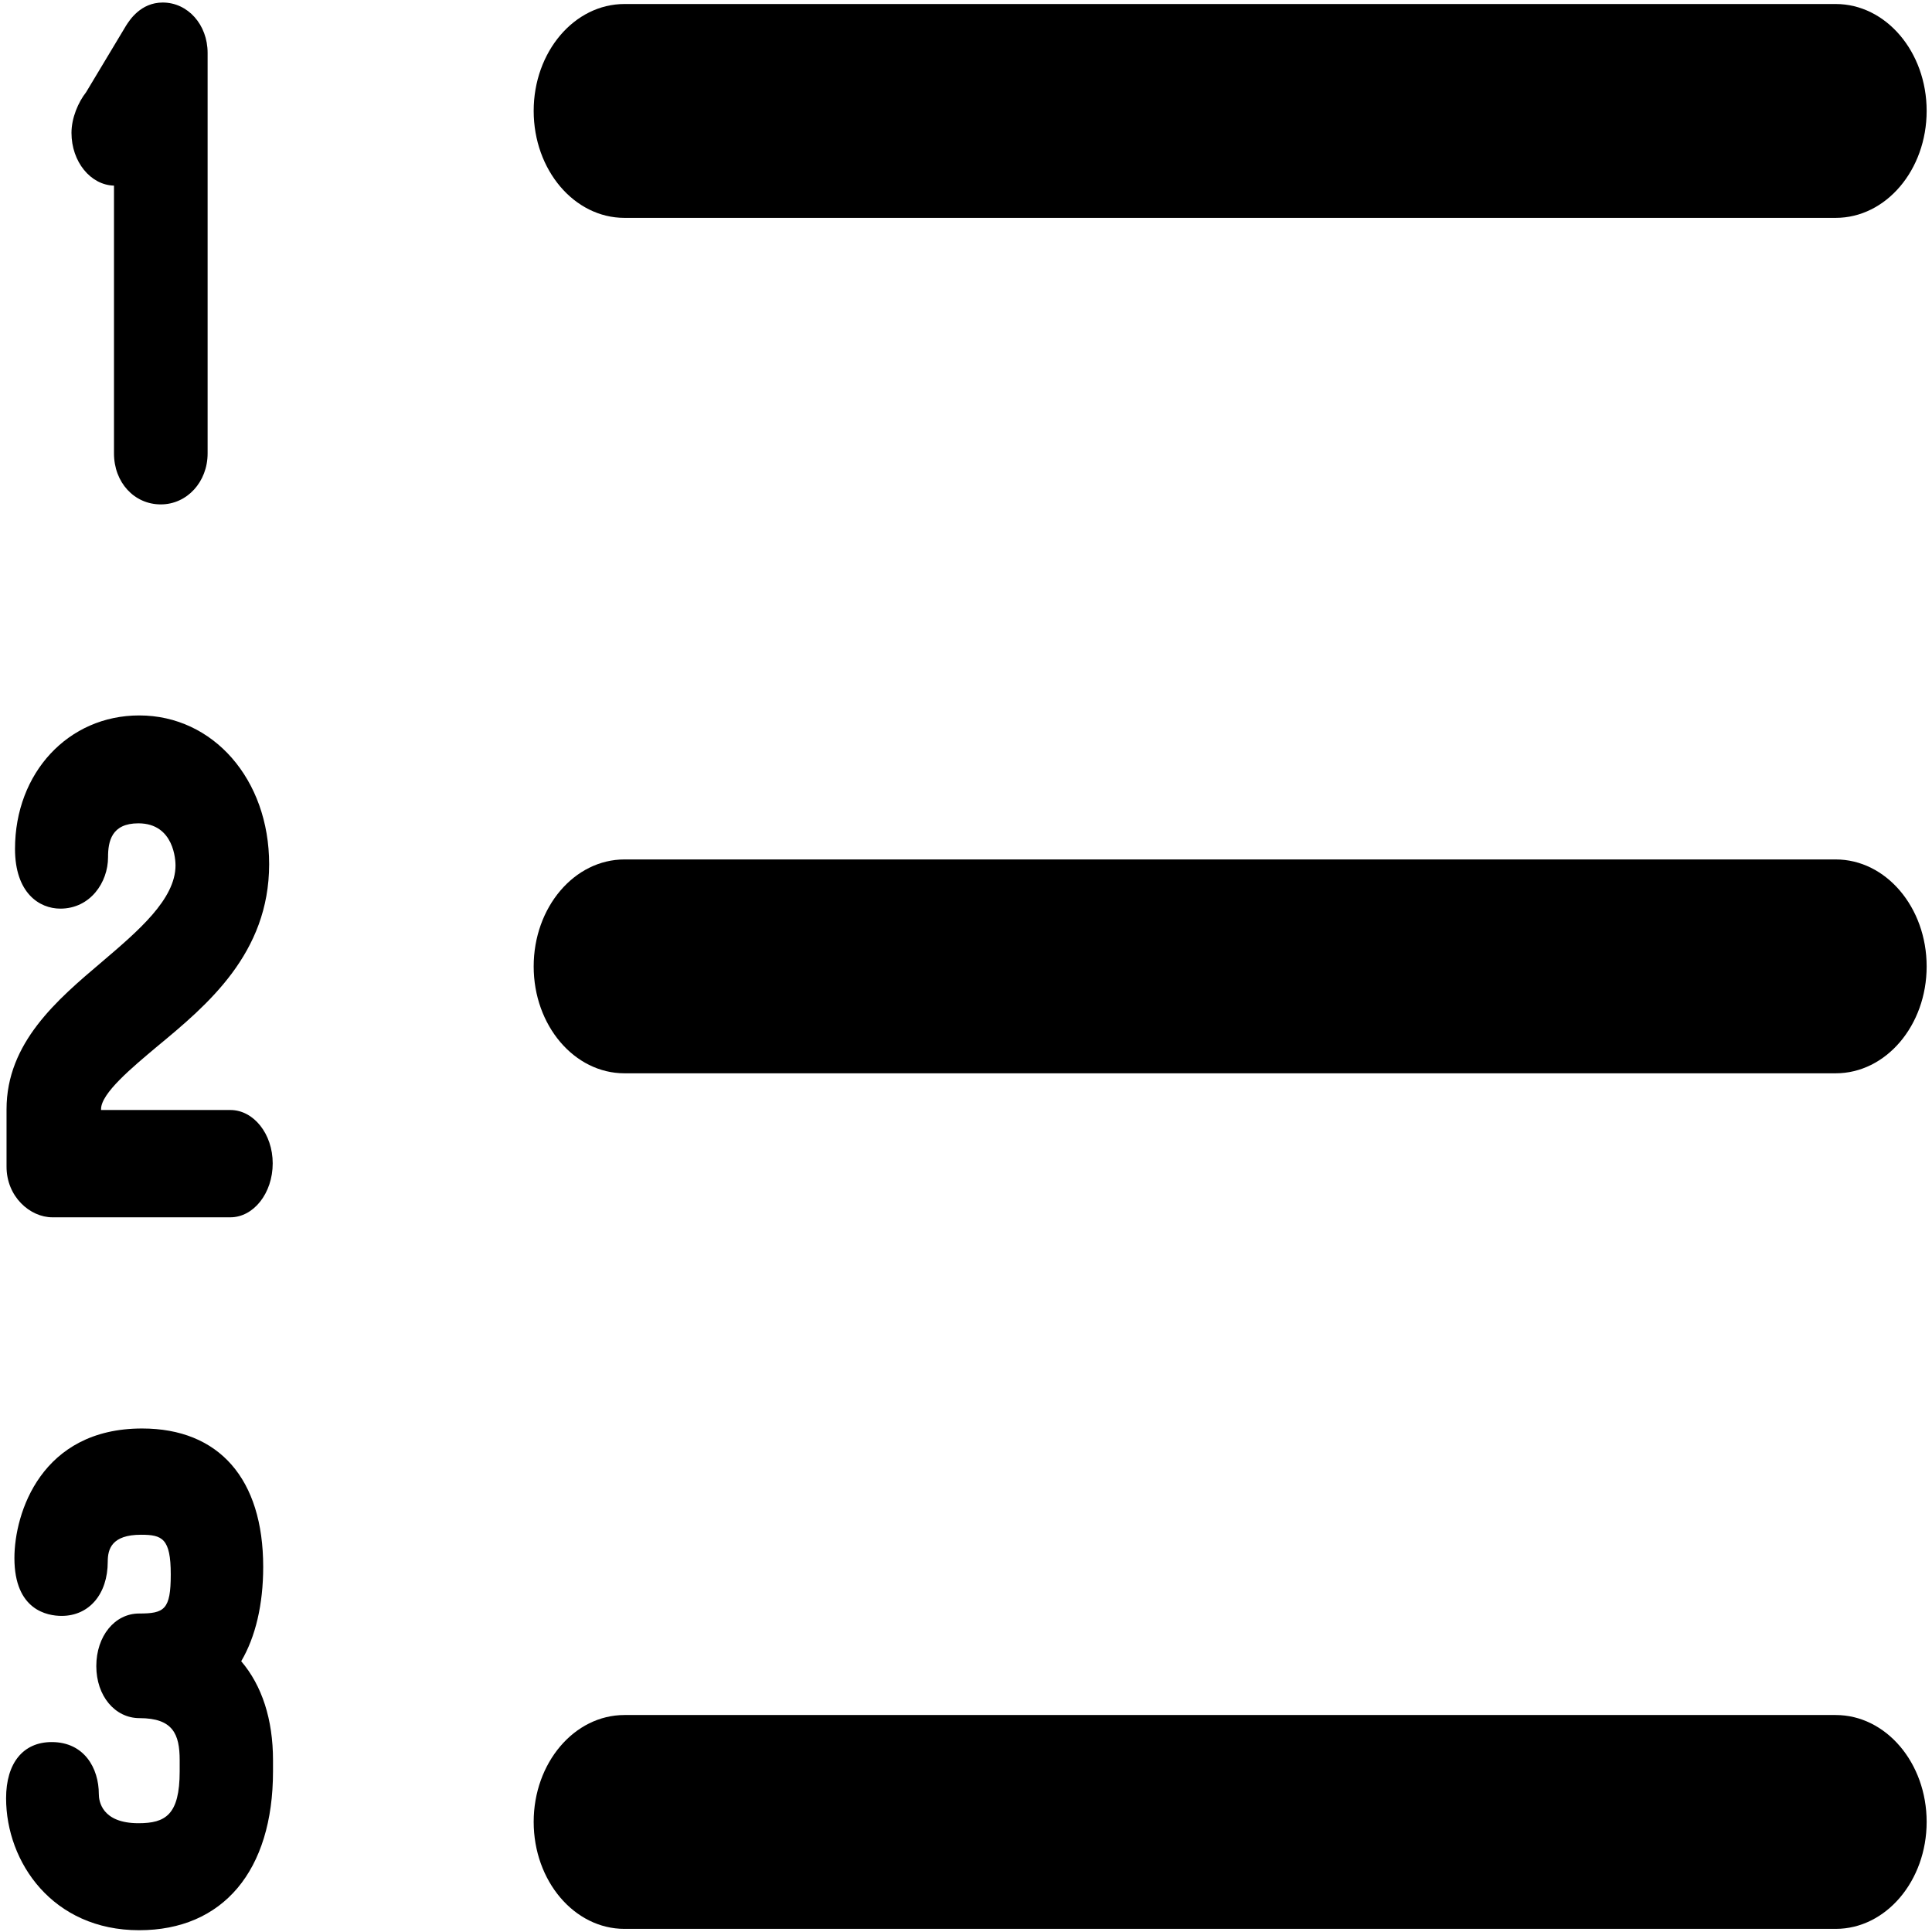
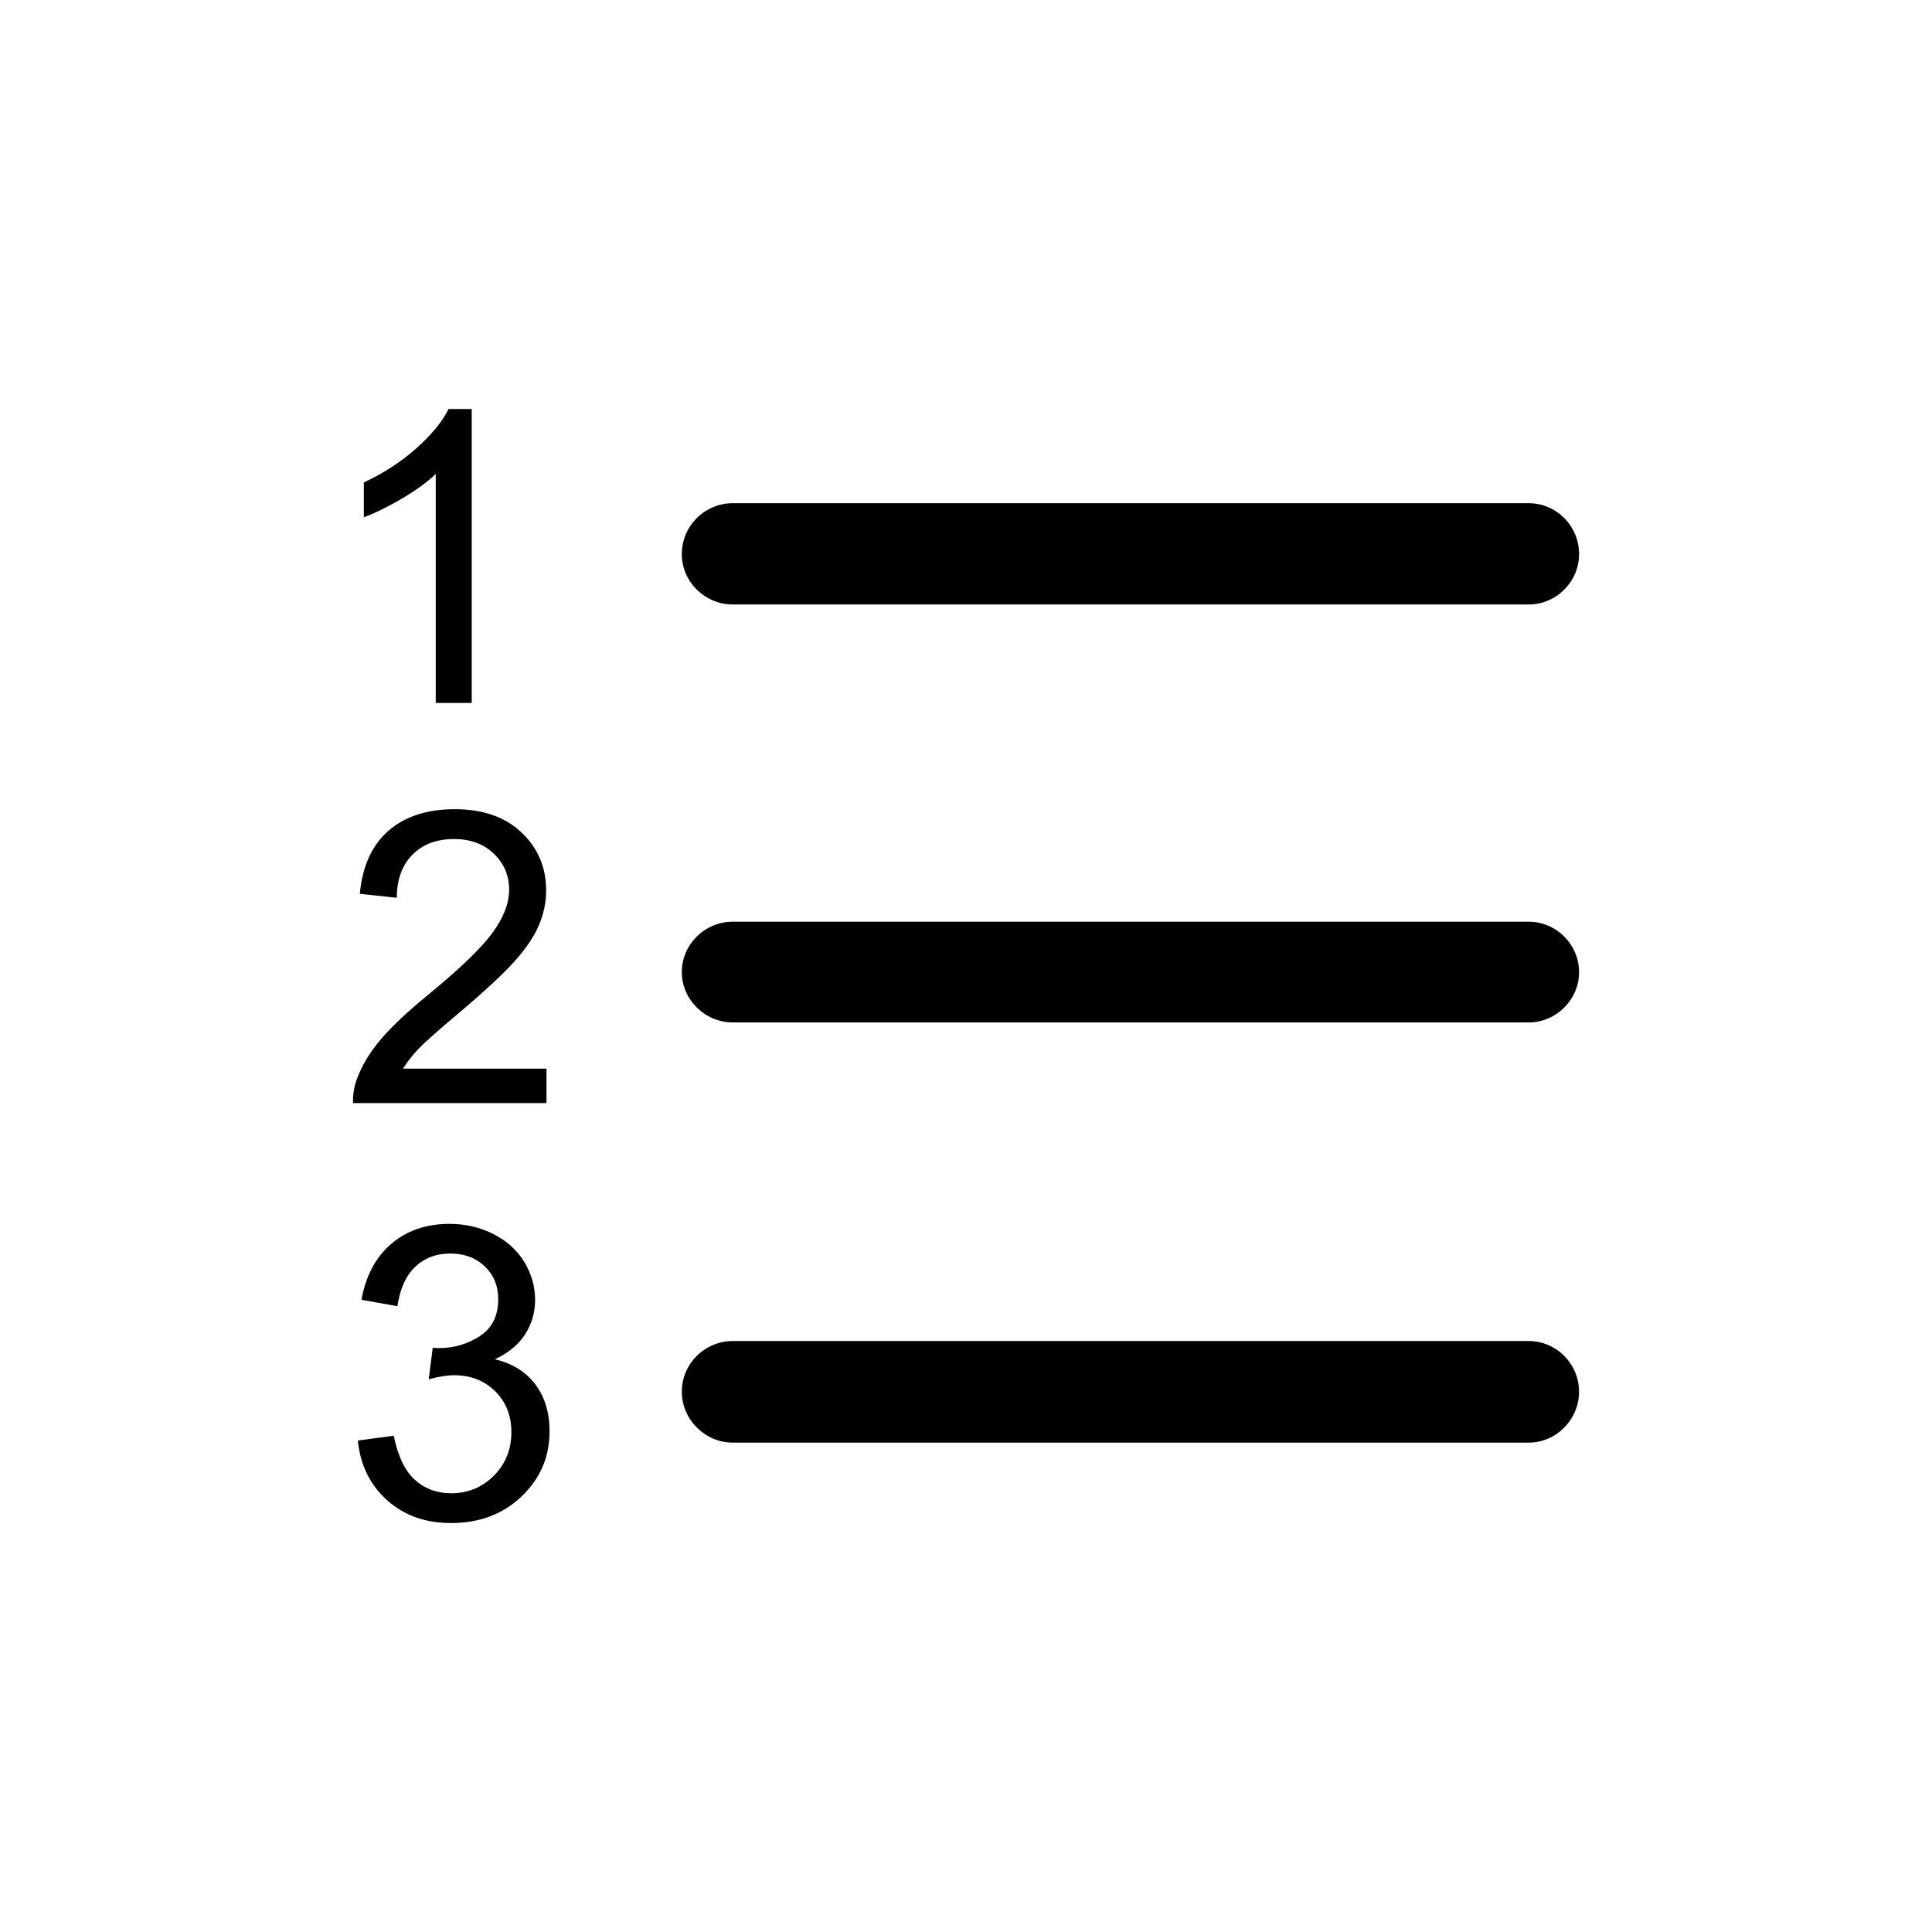
- <svg xmlns="http://www.w3.org/2000/svg" width="13px" height="13px" viewBox="0 0 13 13" version="1.1">
-   <defs />
-   <g id="Page-1" stroke="none" stroke-width="1" fill="none" fill-rule="evenodd">
-     <g id="list-ordered" fill="#000000">
-       <g id="Page-1">
-         <g>
-           <g id="list-ordered">
-             <g id="Capa_1">
-               <g id="Group">
-                 <path d="M4.202,1.466 L12.352,1.466 C12.69,1.466 12.964,1.144 12.964,0.746 C12.964,0.349 12.69,0.027 12.352,0.027 L4.202,0.027 C3.864,0.027 3.591,0.349 3.591,0.746 C3.591,1.144 3.864,1.466 4.202,1.466 L4.202,1.466 L4.202,1.466 Z" id="Shape" />
-                 <path d="M12.352,5.783 L4.202,5.783 C3.864,5.783 3.591,6.105 3.591,6.503 C3.591,6.9 3.864,7.222 4.202,7.222 L12.352,7.222 C12.69,7.222 12.964,6.9 12.964,6.503 C12.964,6.105 12.69,5.783 12.352,5.783 L12.352,5.783 L12.352,5.783 Z" id="Shape" />
-                 <path d="M12.352,11.54 L4.202,11.54 C3.864,11.54 3.591,11.862 3.591,12.259 C3.591,12.656 3.864,12.979 4.202,12.979 L12.352,12.979 C12.69,12.979 12.964,12.656 12.964,12.259 C12.964,11.862 12.69,11.54 12.352,11.54 L12.352,11.54 L12.352,11.54 Z" id="Shape" />
-                 <path d="M0.767,1.249 L0.767,3.051 C0.767,3.246 0.903,3.394 1.082,3.394 C1.258,3.394 1.397,3.243 1.397,3.051 L1.397,0.356 C1.397,0.166 1.264,0.017 1.095,0.017 C0.947,0.017 0.872,0.135 0.848,0.173 C0.847,0.175 0.846,0.177 0.845,0.178 L0.579,0.621 C0.527,0.687 0.481,0.793 0.481,0.894 C0.481,1.088 0.609,1.245 0.767,1.249 L0.767,1.249 L0.767,1.249 Z" id="Shape" />
-                 <path d="M0.352,8.191 L1.55,8.191 C1.707,8.191 1.835,8.028 1.835,7.828 C1.835,7.63 1.707,7.469 1.55,7.469 L0.68,7.469 L0.68,7.463 C0.68,7.356 0.89,7.182 1.058,7.041 C1.394,6.763 1.811,6.416 1.811,5.815 C1.811,5.245 1.435,4.814 0.937,4.814 C0.46,4.814 0.101,5.2 0.101,5.712 C0.101,6.009 0.265,6.114 0.406,6.114 C0.607,6.114 0.727,5.938 0.727,5.768 C0.727,5.662 0.75,5.54 0.931,5.54 C1.174,5.54 1.181,5.794 1.181,5.823 C1.181,6.051 0.929,6.265 0.686,6.472 C0.385,6.727 0.044,7.016 0.044,7.464 L0.044,7.848 C0.043,8.053 0.203,8.191 0.352,8.191 L0.352,8.191 L0.352,8.191 Z" id="Shape" />
-                 <path d="M1.771,10.543 C1.771,9.951 1.474,9.612 0.956,9.612 C0.277,9.612 0.097,10.182 0.097,10.484 C0.097,10.835 0.319,10.873 0.415,10.873 C0.6,10.873 0.725,10.726 0.725,10.508 C0.725,10.424 0.751,10.327 0.949,10.327 C1.091,10.327 1.149,10.351 1.149,10.594 C1.149,10.831 1.106,10.857 0.936,10.857 C0.772,10.857 0.648,11.009 0.648,11.211 C0.648,11.411 0.773,11.561 0.939,11.561 C1.164,11.561 1.209,11.669 1.209,11.844 L1.209,11.919 C1.209,12.213 1.112,12.268 0.932,12.268 C0.684,12.268 0.665,12.118 0.665,12.072 C0.665,11.898 0.567,11.722 0.348,11.722 C0.156,11.722 0.041,11.863 0.041,12.1 C0.041,12.53 0.354,12.988 0.936,12.988 C1.5,12.988 1.837,12.588 1.837,11.919 L1.837,11.844 C1.837,11.57 1.763,11.342 1.623,11.178 C1.719,11.015 1.771,10.797 1.771,10.543 L1.771,10.543 L1.771,10.543 Z" id="Shape" />
-               </g>
-             </g>
-           </g>
-         </g>
-       </g>
+ <svg xmlns="http://www.w3.org/2000/svg" version="1.1" id="图层_1" x="0px" y="0px" width="28.35px" height="28.35px" viewBox="0 0 28.35 28.35" enable-background="new 0 0 28.35 28.35" xml:space="preserve">
+   <g>
+     <g>
+       <path d="M22.432,19.678H10.752c-0.406,0-0.747,0.33-0.747,0.743c0,0.41,0.342,0.748,0.747,0.748h11.681    c0.401,0,0.738-0.337,0.738-0.748C23.17,20.008,22.833,19.678,22.432,19.678z" />
+       <path d="M10.752,8.87h11.681c0.401,0,0.738-0.332,0.738-0.738c0-0.42-0.337-0.748-0.738-0.748H10.752    c-0.406,0-0.747,0.328-0.747,0.748C10.004,8.537,10.346,8.87,10.752,8.87z" />
+       <path d="M22.432,13.525H10.752c-0.406,0-0.747,0.329-0.747,0.74c0,0.406,0.342,0.738,0.747,0.738h11.681    c0.401,0,0.738-0.333,0.738-0.738C23.17,13.854,22.833,13.525,22.432,13.525z" />
+     </g>
+     <g>
+       <path d="M6.921,10.315H6.394v-3.36C6.267,7.076,6.1,7.197,5.895,7.318C5.688,7.439,5.503,7.53,5.339,7.59v-0.51    c0.295-0.139,0.553-0.307,0.773-0.504S6.49,6.188,6.582,6.002h0.34V10.315z" />
+     </g>
+     <g>
+       <path d="M8.019,15.68v0.507H5.18c-0.004-0.127,0.017-0.249,0.062-0.366c0.072-0.193,0.188-0.384,0.347-0.571s0.39-0.404,0.69-0.65    c0.467-0.383,0.782-0.686,0.946-0.91s0.246-0.435,0.246-0.634c0-0.209-0.074-0.385-0.225-0.529    c-0.148-0.144-0.344-0.215-0.584-0.215c-0.254,0-0.457,0.076-0.609,0.229s-0.229,0.363-0.231,0.633L5.28,13.116    c0.037-0.404,0.177-0.712,0.419-0.924s0.567-0.318,0.976-0.318c0.412,0,0.738,0.114,0.979,0.343s0.36,0.512,0.36,0.85    c0,0.172-0.035,0.341-0.105,0.507s-0.188,0.341-0.351,0.524s-0.434,0.436-0.812,0.756c-0.316,0.266-0.52,0.446-0.609,0.541    s-0.164,0.19-0.223,0.286H8.019z" />
+     </g>
+     <g>
+       <path d="M5.251,21.138l0.527-0.07c0.061,0.299,0.163,0.514,0.309,0.646s0.323,0.198,0.532,0.198c0.248,0,0.457-0.086,0.628-0.258    s0.257-0.385,0.257-0.639c0-0.242-0.079-0.442-0.237-0.599S6.907,20.18,6.663,20.18c-0.1,0-0.224,0.02-0.372,0.059l0.059-0.463    c0.035,0.004,0.063,0.006,0.085,0.006c0.225,0,0.427-0.059,0.606-0.176s0.27-0.298,0.27-0.542c0-0.193-0.065-0.354-0.196-0.48    s-0.3-0.19-0.507-0.19c-0.205,0-0.376,0.064-0.513,0.193s-0.225,0.322-0.264,0.58l-0.527-0.094    c0.064-0.354,0.211-0.627,0.439-0.822s0.513-0.292,0.853-0.292c0.234,0,0.45,0.05,0.647,0.151s0.348,0.238,0.453,0.412    c0.104,0.174,0.156,0.358,0.156,0.554c0,0.186-0.05,0.354-0.149,0.507s-0.247,0.273-0.442,0.363    c0.254,0.059,0.451,0.18,0.592,0.365s0.211,0.416,0.211,0.693c0,0.375-0.137,0.693-0.41,0.954s-0.619,0.391-1.037,0.391    c-0.377,0-0.689-0.112-0.939-0.337C5.428,21.786,5.286,21.495,5.251,21.138z" />
    </g>
  </g>
</svg>
